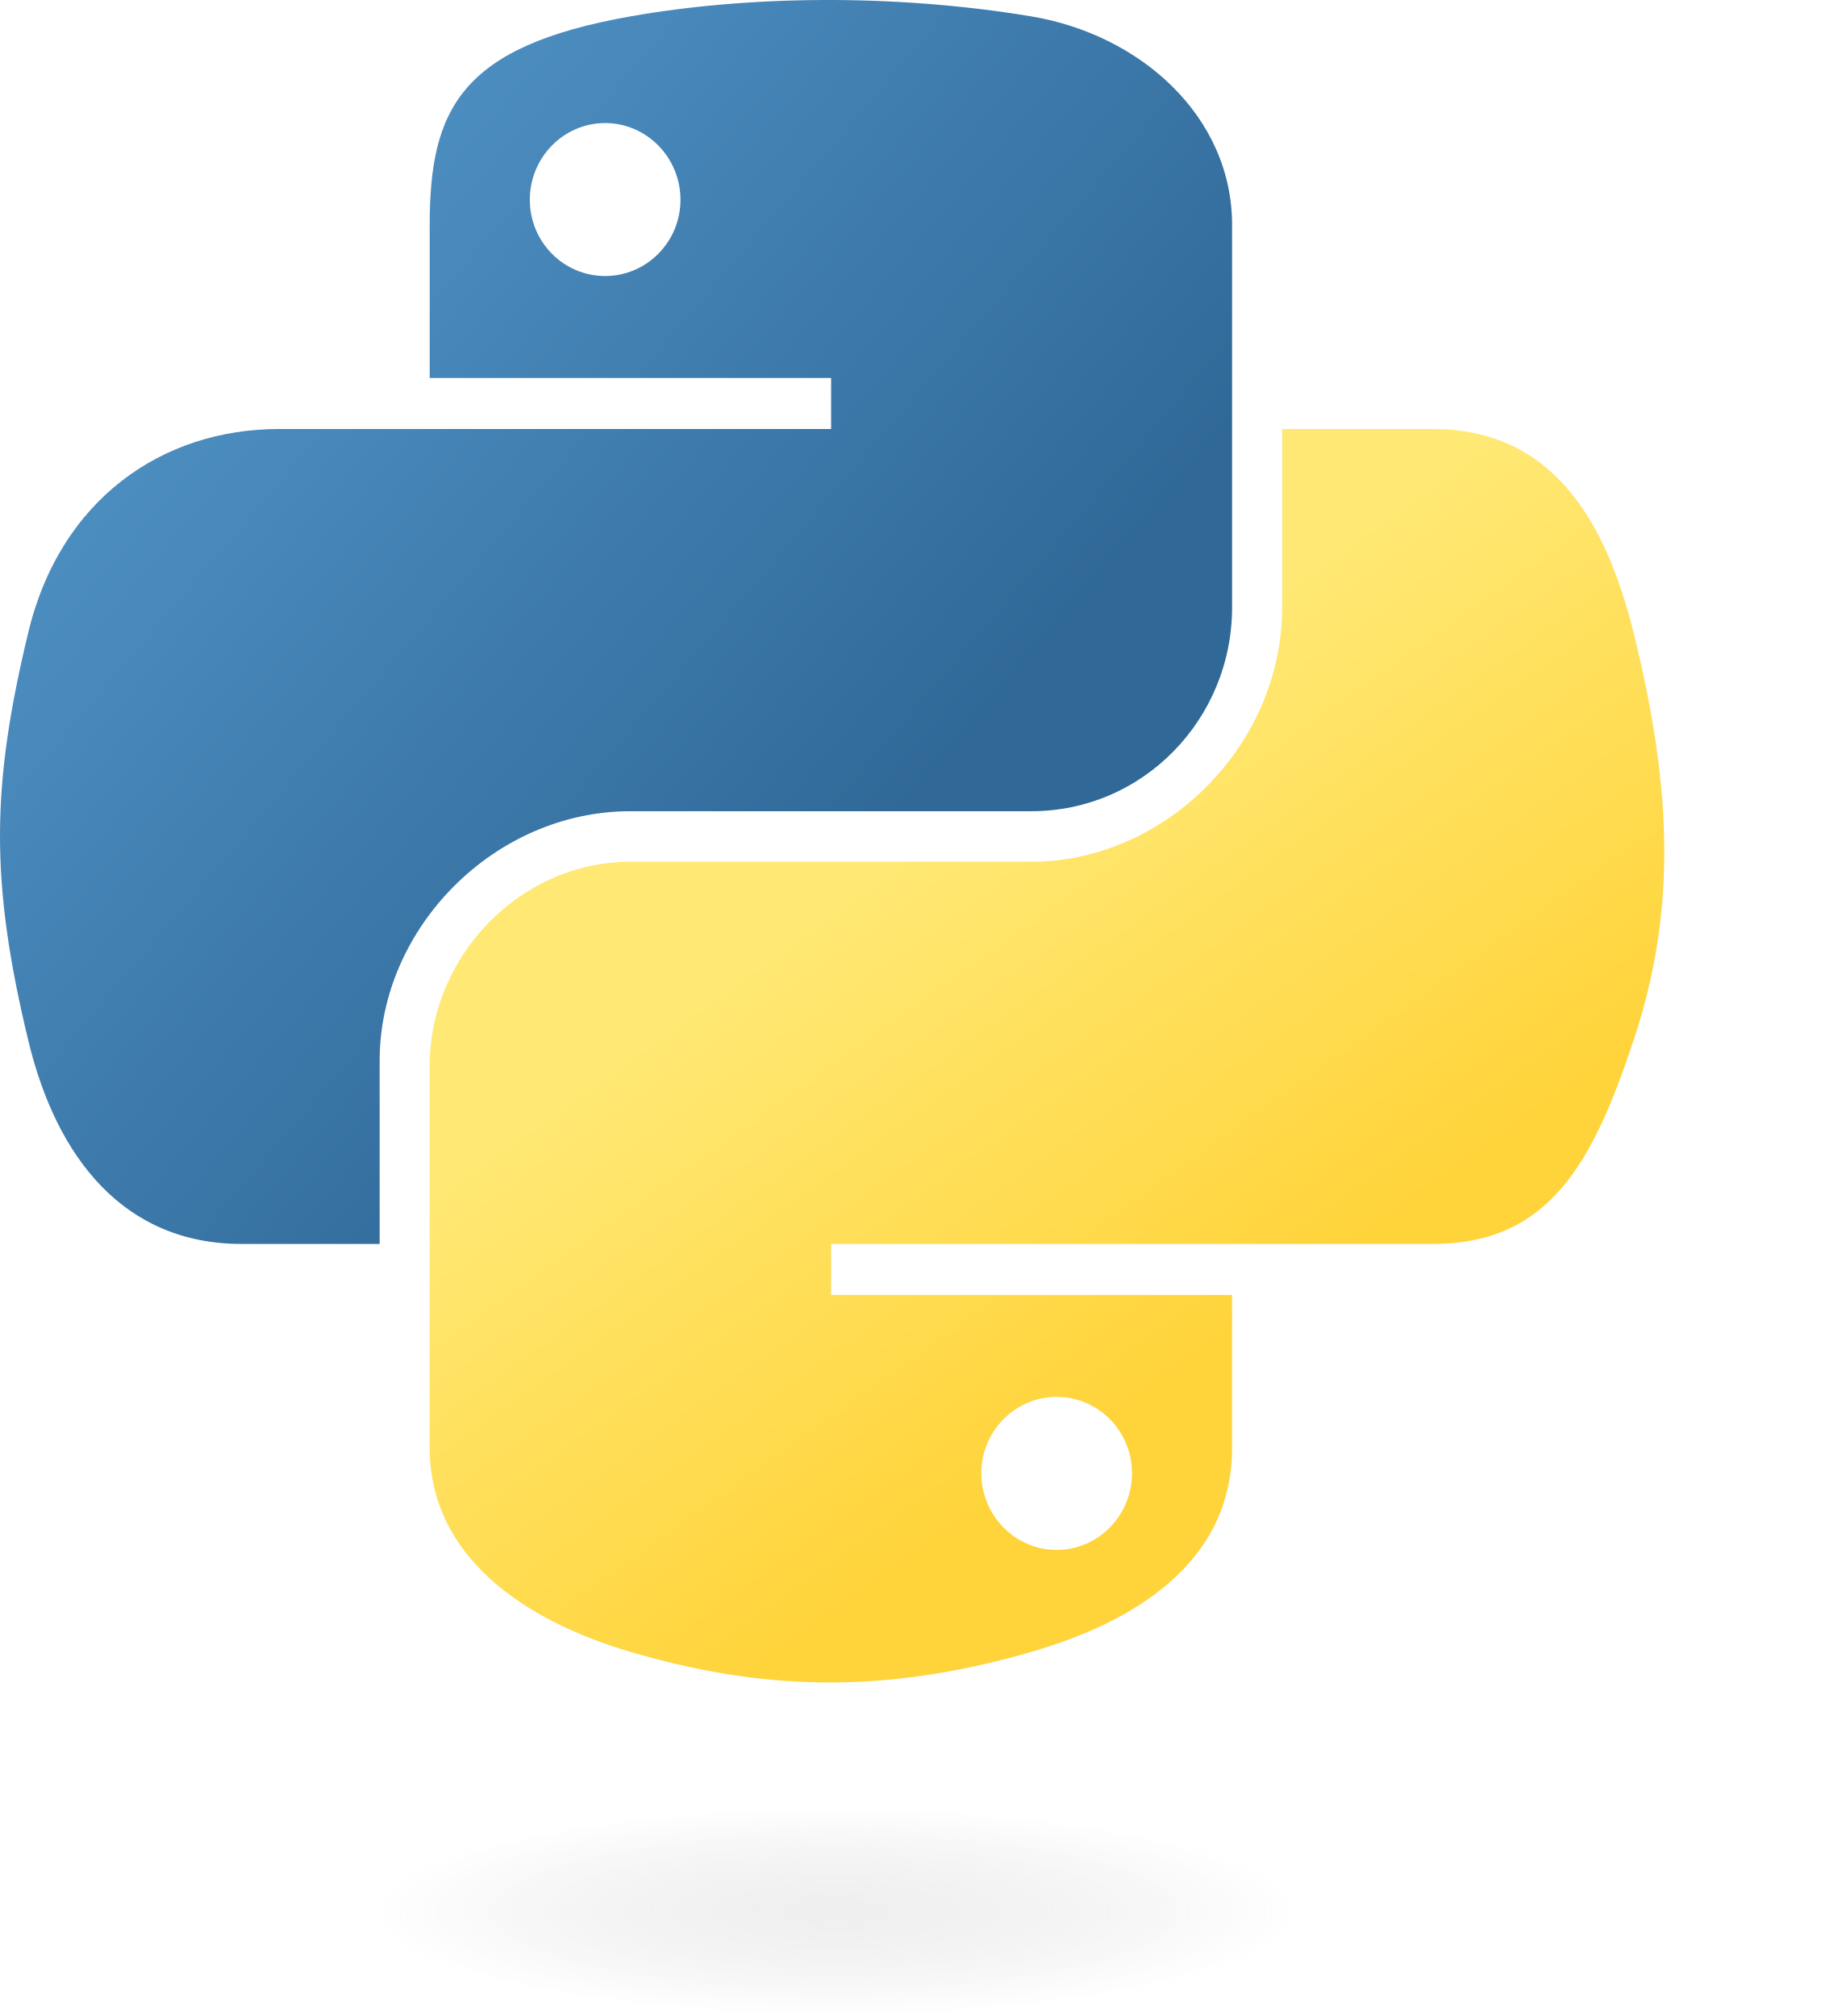
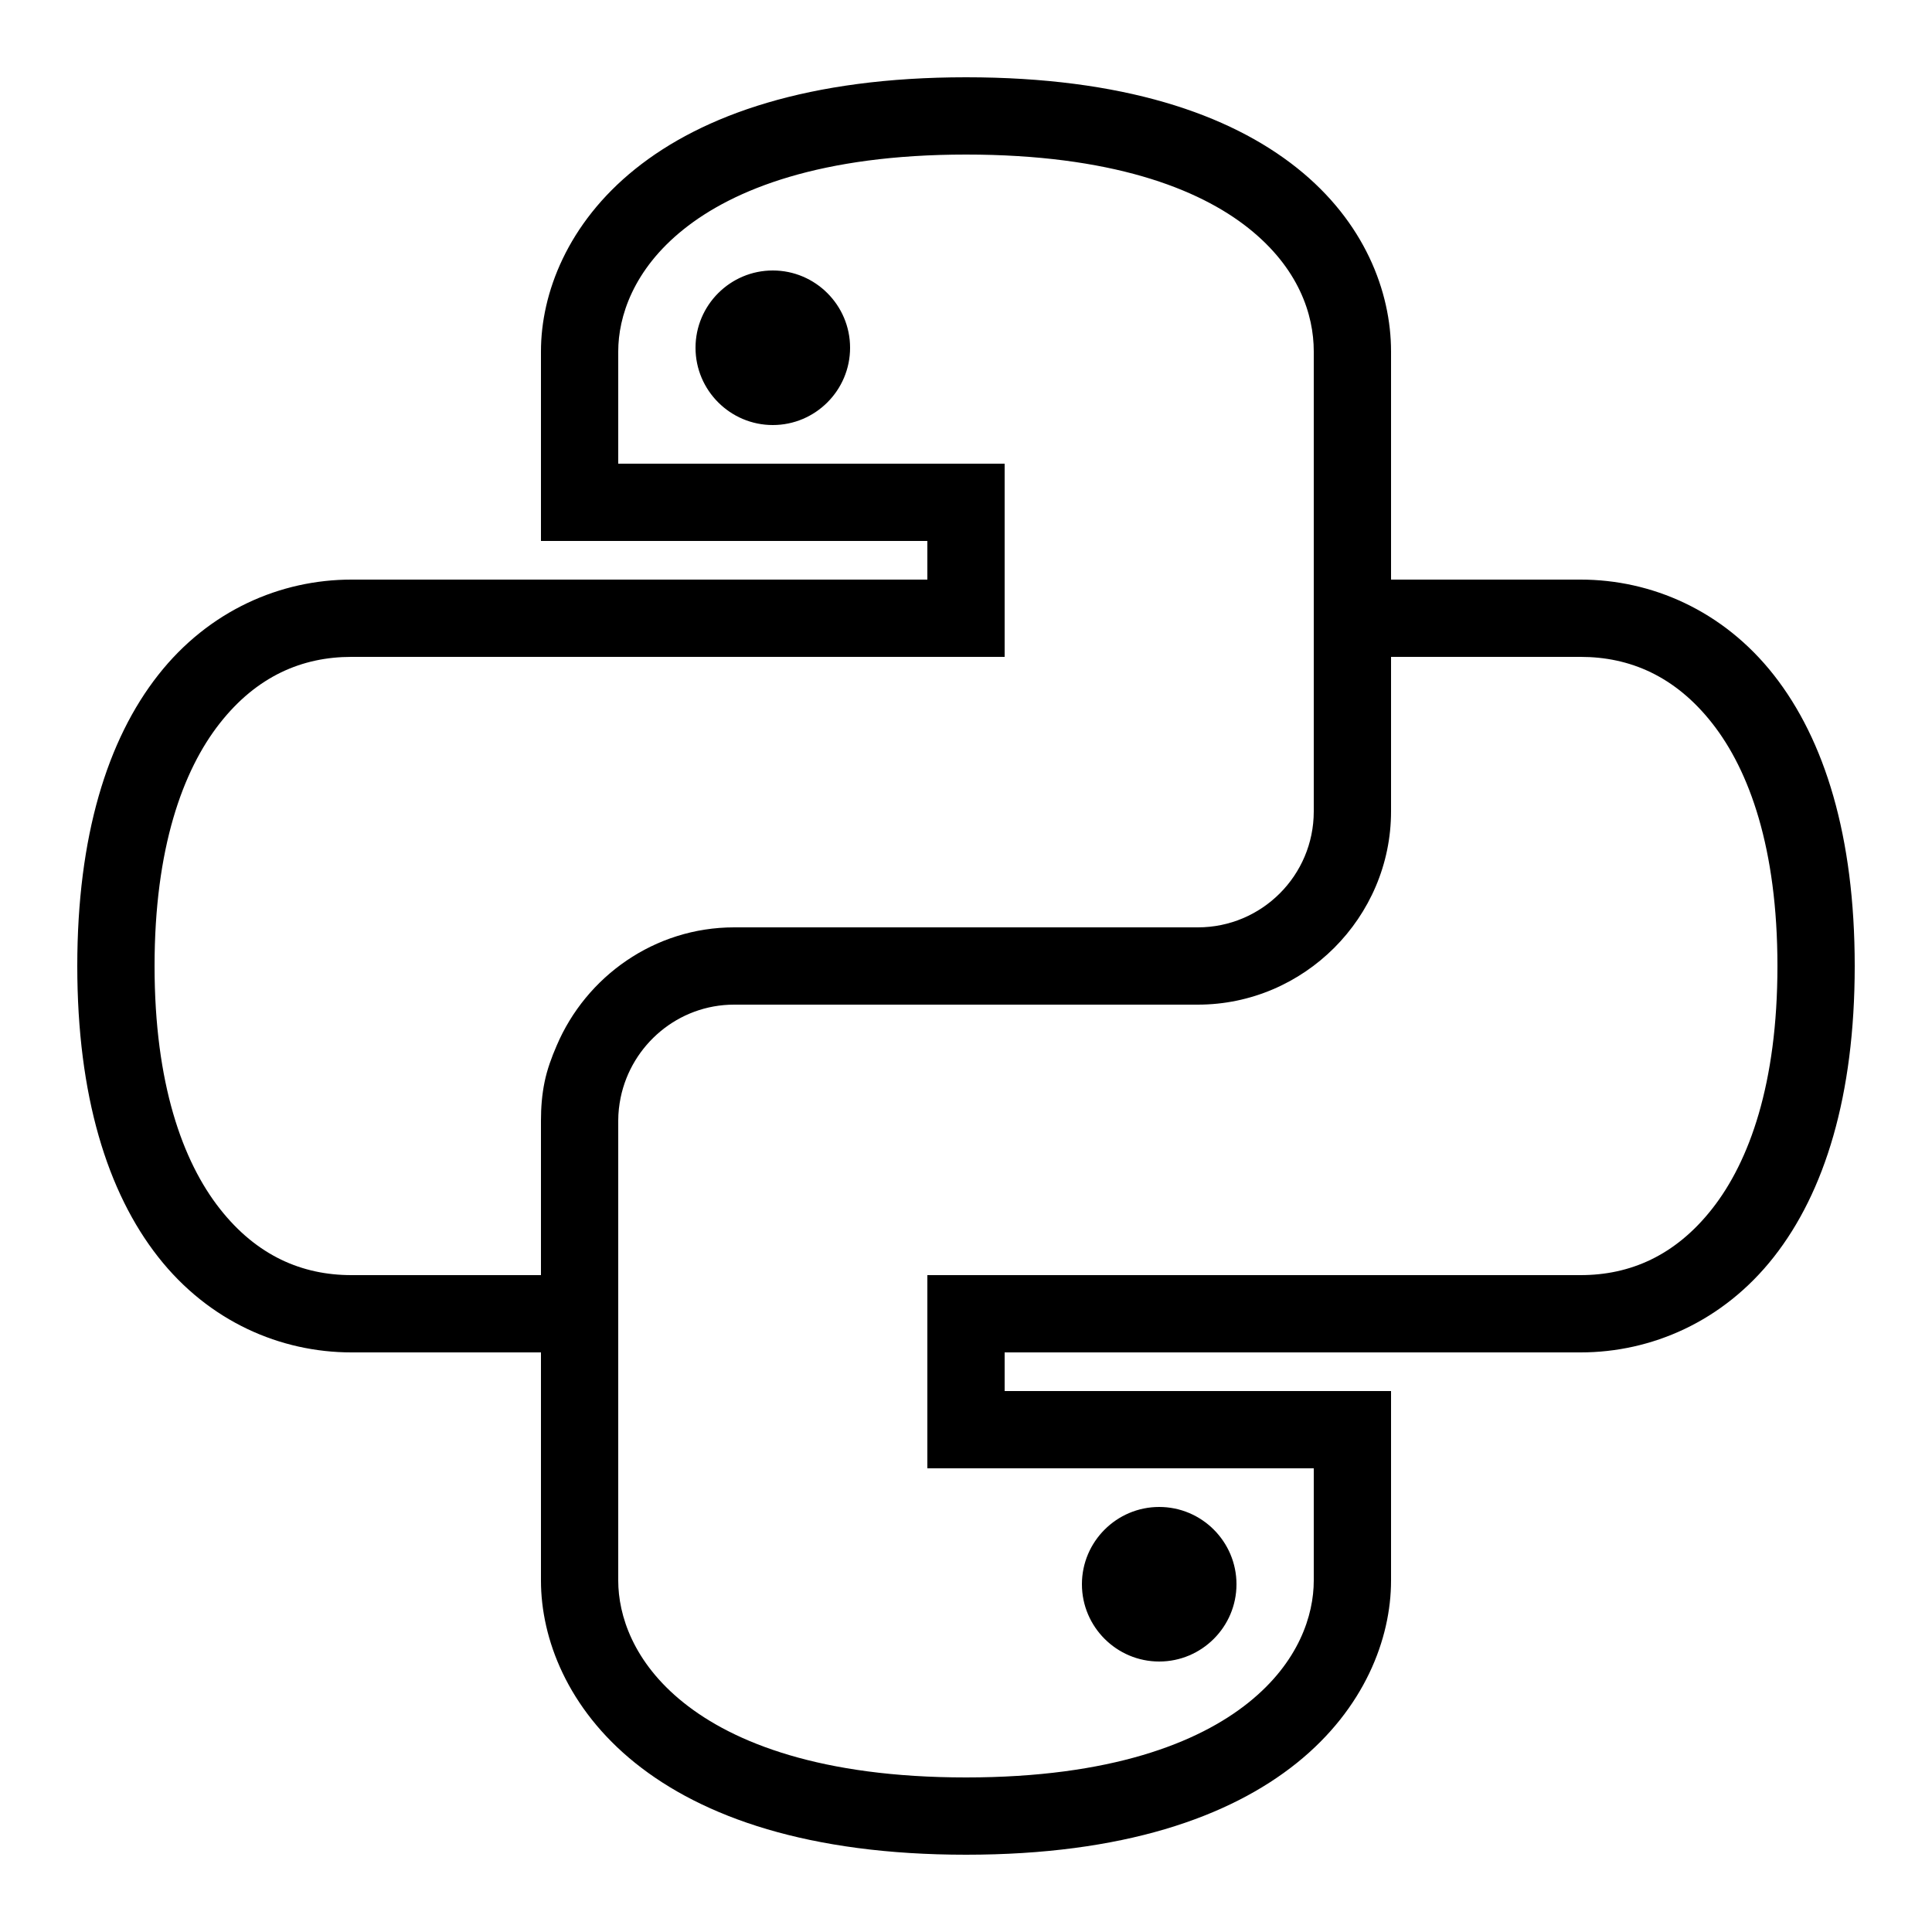
- <svg xmlns="http://www.w3.org/2000/svg" xmlns:xlink="http://www.w3.org/1999/xlink" version="1.0" id="svg2" width="92.07pt" height="101.001pt">
-   <defs id="defs4">
-     <linearGradient id="linearGradient2795">
-       <stop style="stop-color:#b8b8b8;stop-opacity:0.498;" offset="0" id="stop2797" />
-       <stop style="stop-color:#7f7f7f;stop-opacity:0;" offset="1" id="stop2799" />
-     </linearGradient>
-     <linearGradient id="linearGradient2787">
-       <stop style="stop-color:#7f7f7f;stop-opacity:0.5;" offset="0" id="stop2789" />
-       <stop style="stop-color:#7f7f7f;stop-opacity:0;" offset="1" id="stop2791" />
-     </linearGradient>
-     <linearGradient id="linearGradient3676">
-       <stop style="stop-color:#b2b2b2;stop-opacity:0.5;" offset="0" id="stop3678" />
-       <stop style="stop-color:#b3b3b3;stop-opacity:0;" offset="1" id="stop3680" />
-     </linearGradient>
-     <linearGradient id="linearGradient3236">
-       <stop style="stop-color:#f4f4f4;stop-opacity:1" offset="0" id="stop3244" />
-       <stop style="stop-color:white;stop-opacity:1" offset="1" id="stop3240" />
-     </linearGradient>
-     <linearGradient id="linearGradient4671">
-       <stop style="stop-color:#ffd43b;stop-opacity:1;" offset="0" id="stop4673" />
-       <stop style="stop-color:#ffe873;stop-opacity:1" offset="1" id="stop4675" />
-     </linearGradient>
-     <linearGradient id="linearGradient4689">
-       <stop style="stop-color:#5a9fd4;stop-opacity:1;" offset="0" id="stop4691" />
-       <stop style="stop-color:#306998;stop-opacity:1;" offset="1" id="stop4693" />
-     </linearGradient>
-     <linearGradient x1="224.24" y1="144.757" x2="-65.309" y2="144.757" id="linearGradient2987" xlink:href="#linearGradient4671" gradientUnits="userSpaceOnUse" gradientTransform="translate(100.2702,99.61116)" />
-     <linearGradient x1="172.942" y1="77.476" x2="26.67" y2="76.313" id="linearGradient2990" xlink:href="#linearGradient4689" gradientUnits="userSpaceOnUse" gradientTransform="translate(100.2702,99.61116)" />
-     <linearGradient xlink:href="#linearGradient4689" id="linearGradient2587" gradientUnits="userSpaceOnUse" gradientTransform="translate(100.2702,99.61116)" x1="172.942" y1="77.476" x2="26.67" y2="76.313" />
-     <linearGradient xlink:href="#linearGradient4671" id="linearGradient2589" gradientUnits="userSpaceOnUse" gradientTransform="translate(100.2702,99.61116)" x1="224.24" y1="144.757" x2="-65.309" y2="144.757" />
-     <linearGradient xlink:href="#linearGradient4689" id="linearGradient2248" gradientUnits="userSpaceOnUse" gradientTransform="translate(100.2702,99.61116)" x1="172.942" y1="77.476" x2="26.67" y2="76.313" />
-     <linearGradient xlink:href="#linearGradient4671" id="linearGradient2250" gradientUnits="userSpaceOnUse" gradientTransform="translate(100.2702,99.61116)" x1="224.24" y1="144.757" x2="-65.309" y2="144.757" />
-     <linearGradient xlink:href="#linearGradient4671" id="linearGradient2255" gradientUnits="userSpaceOnUse" gradientTransform="matrix(0.562541,0,0,0.567972,-11.5974,-7.60954)" x1="224.24" y1="144.757" x2="-65.309" y2="144.757" />
-     <linearGradient xlink:href="#linearGradient4689" id="linearGradient2258" gradientUnits="userSpaceOnUse" gradientTransform="matrix(0.562541,0,0,0.567972,-11.5974,-7.60954)" x1="172.942" y1="76.176" x2="26.67" y2="76.313" />
-     <radialGradient xlink:href="#linearGradient2795" id="radialGradient2801" cx="61.519" cy="132.286" fx="61.519" fy="132.286" r="29.037" gradientTransform="matrix(1,0,0,0.177966,0,108.7434)" gradientUnits="userSpaceOnUse" />
-     <linearGradient xlink:href="#linearGradient4671" id="linearGradient1475" gradientUnits="userSpaceOnUse" gradientTransform="matrix(0.562541,0,0,0.567972,-14.99112,-11.70237)" x1="150.961" y1="192.352" x2="112.031" y2="137.273" />
-     <linearGradient xlink:href="#linearGradient4689" id="linearGradient1478" gradientUnits="userSpaceOnUse" gradientTransform="matrix(0.562541,0,0,0.567972,-14.99112,-11.70237)" x1="26.649" y1="20.604" x2="135.665" y2="114.398" />
-     <radialGradient xlink:href="#linearGradient2795" id="radialGradient1480" gradientUnits="userSpaceOnUse" gradientTransform="matrix(1.7490565e-8,-0.239947,1.054668,3.7915457e-7,-83.7008,142.462)" cx="61.519" cy="132.286" fx="61.519" fy="132.286" r="29.037" />
-   </defs>
-   <path style="fill:url(#linearGradient1478);fill-opacity:1" d="M 54.919,9.1927389e-4 C 50.335,0.022 45.958,0.413 42.106,1.095 30.76,3.099 28.7,7.295 28.7,15.032 v 10.219 h 26.812 v 3.406 h -26.812 -10.062 c -7.792,0 -14.616,4.684 -16.75,13.594 -2.462,10.213 -2.571,16.586 0,27.25 1.906,7.938 6.458,13.594 14.25,13.594 h 9.219 v -12.25 c 0,-8.85 7.657,-16.656 16.75,-16.656 h 26.781 c 7.455,0 13.406,-6.138 13.406,-13.625 v -25.531 c 0,-7.266 -6.13,-12.725 -13.406,-13.937 C 64.282,0.328 59.502,-0.02 54.919,9.1927389e-4 Z m -14.5,8.219 c 2.77,0 5.031,2.299 5.031,5.125 -2e-6,2.816 -2.262,5.094 -5.031,5.094 -2.779,-1e-6 -5.031,-2.277 -5.031,-5.094 -10e-7,-2.826 2.252,-5.125 5.031,-5.125 z" id="path1948" />
-   <path style="fill:url(#linearGradient1475);fill-opacity:1" d="m 85.638,28.657 v 11.906 c 0,9.231 -7.826,17 -16.75,17 h -26.781 c -7.336,0 -13.406,6.278 -13.406,13.625 v 25.531 c 0,7.266 6.319,11.54 13.406,13.625 8.487,2.496 16.626,2.947 26.781,0 6.75,-1.954 13.406,-5.888 13.406,-13.625 V 86.501 h -26.781 v -3.406 h 26.781 13.406 c 7.792,0 10.696,-5.435 13.406,-13.594 2.799,-8.399 2.68,-16.476 0,-27.25 -1.926,-7.757 -5.604,-13.594 -13.406,-13.594 z m -15.062,64.656 c 2.779,3e-6 5.031,2.277 5.031,5.094 -2e-6,2.826 -2.252,5.125 -5.031,5.125 -2.77,0 -5.031,-2.299 -5.031,-5.125 2e-6,-2.816 2.262,-5.094 5.031,-5.094 z" id="path1950" />
-   <ellipse style="opacity:0.444;fill:url(#radialGradient1480);fill-opacity:1;fill-rule:nonzero;stroke:none;stroke-width:15.417;stroke-miterlimit:4;stroke-dasharray:none;stroke-opacity:1" id="path1894" cx="55.817" cy="127.701" rx="35.931" ry="6.967" />
+ <svg xmlns="http://www.w3.org/2000/svg" viewBox="0 0 50 50" width="50px" height="50px">
+   <path d="M 25 2 C 20.941 2 18.188 2.969 16.438 4.375 C 14.688 5.781 14 7.59 14 9.094 L 14 14 L 24 14 L 24 15 L 9.094 15 C 7.266 15 5.41 15.793 4.094 17.469 C 2.777 19.145 2 21.645 2 25 C 2 28.355 2.777 30.855 4.094 32.531 C 5.41 34.207 7.266 35 9.094 35 L 14 35 L 14 40.906 C 14 42.41 14.688 44.219 16.438 45.625 C 18.188 47.031 20.941 48 25 48 C 29.059 48 31.812 47.031 33.562 45.625 C 35.312 44.219 36 42.41 36 40.906 L 36 36 L 26 36 L 26 35 L 40.906 35 C 42.734 35 44.59 34.207 45.906 32.531 C 47.223 30.855 48 28.355 48 25 C 48 21.645 47.223 19.145 45.906 17.469 C 44.59 15.793 42.734 15 40.906 15 L 36 15 L 36 9.094 C 36 7.551 35.316 5.738 33.562 4.344 C 31.809 2.949 29.055 2 25 2 Z M 25 4 C 28.746 4 31.016 4.875 32.312 5.906 C 33.609 6.938 34 8.137 34 9.094 L 34 21 C 34 22.656 32.656 24 31 24 L 19 24 C 16.941 24 15.168 25.27 14.406 27.062 C 14.277 27.359 14.16 27.676 14.094 28 C 14.027 28.324 14 28.656 14 29 L 14 33 L 9.094 33 C 7.824 33 6.648 32.504 5.688 31.281 C 4.727 30.059 4 28.043 4 25 C 4 21.957 4.727 19.941 5.688 18.719 C 6.648 17.496 7.824 17 9.094 17 L 26 17 L 26 12 L 16 12 L 16 9.094 C 16 8.199 16.387 6.98 17.688 5.938 C 18.988 4.895 21.258 4 25 4 Z M 20 7 C 18.898 7 18 7.898 18 9 C 18 10.102 18.898 11 20 11 C 21.102 11 22 10.102 22 9 C 22 7.898 21.102 7 20 7 Z M 36 17 L 40.906 17 C 42.176 17 43.352 17.496 44.312 18.719 C 45.273 19.941 46 21.957 46 25 C 46 28.043 45.273 30.059 44.312 31.281 C 43.352 32.504 42.176 33 40.906 33 L 24 33 L 24 38 L 34 38 L 34 40.906 C 34 41.801 33.613 43.02 32.312 44.062 C 31.012 45.105 28.742 46 25 46 C 21.258 46 18.988 45.105 17.688 44.062 C 16.387 43.02 16 41.801 16 40.906 L 16 29 C 16 28.793 16.023 28.602 16.062 28.406 C 16.344 27.039 17.551 26 19 26 L 31 26 C 33.746 26 36 23.746 36 21 Z M 30 39 C 28.898 39 28 39.898 28 41 C 28 42.102 28.898 43 30 43 C 31.102 43 32 42.102 32 41 C 32 39.898 31.102 39 30 39 Z" />
</svg>
